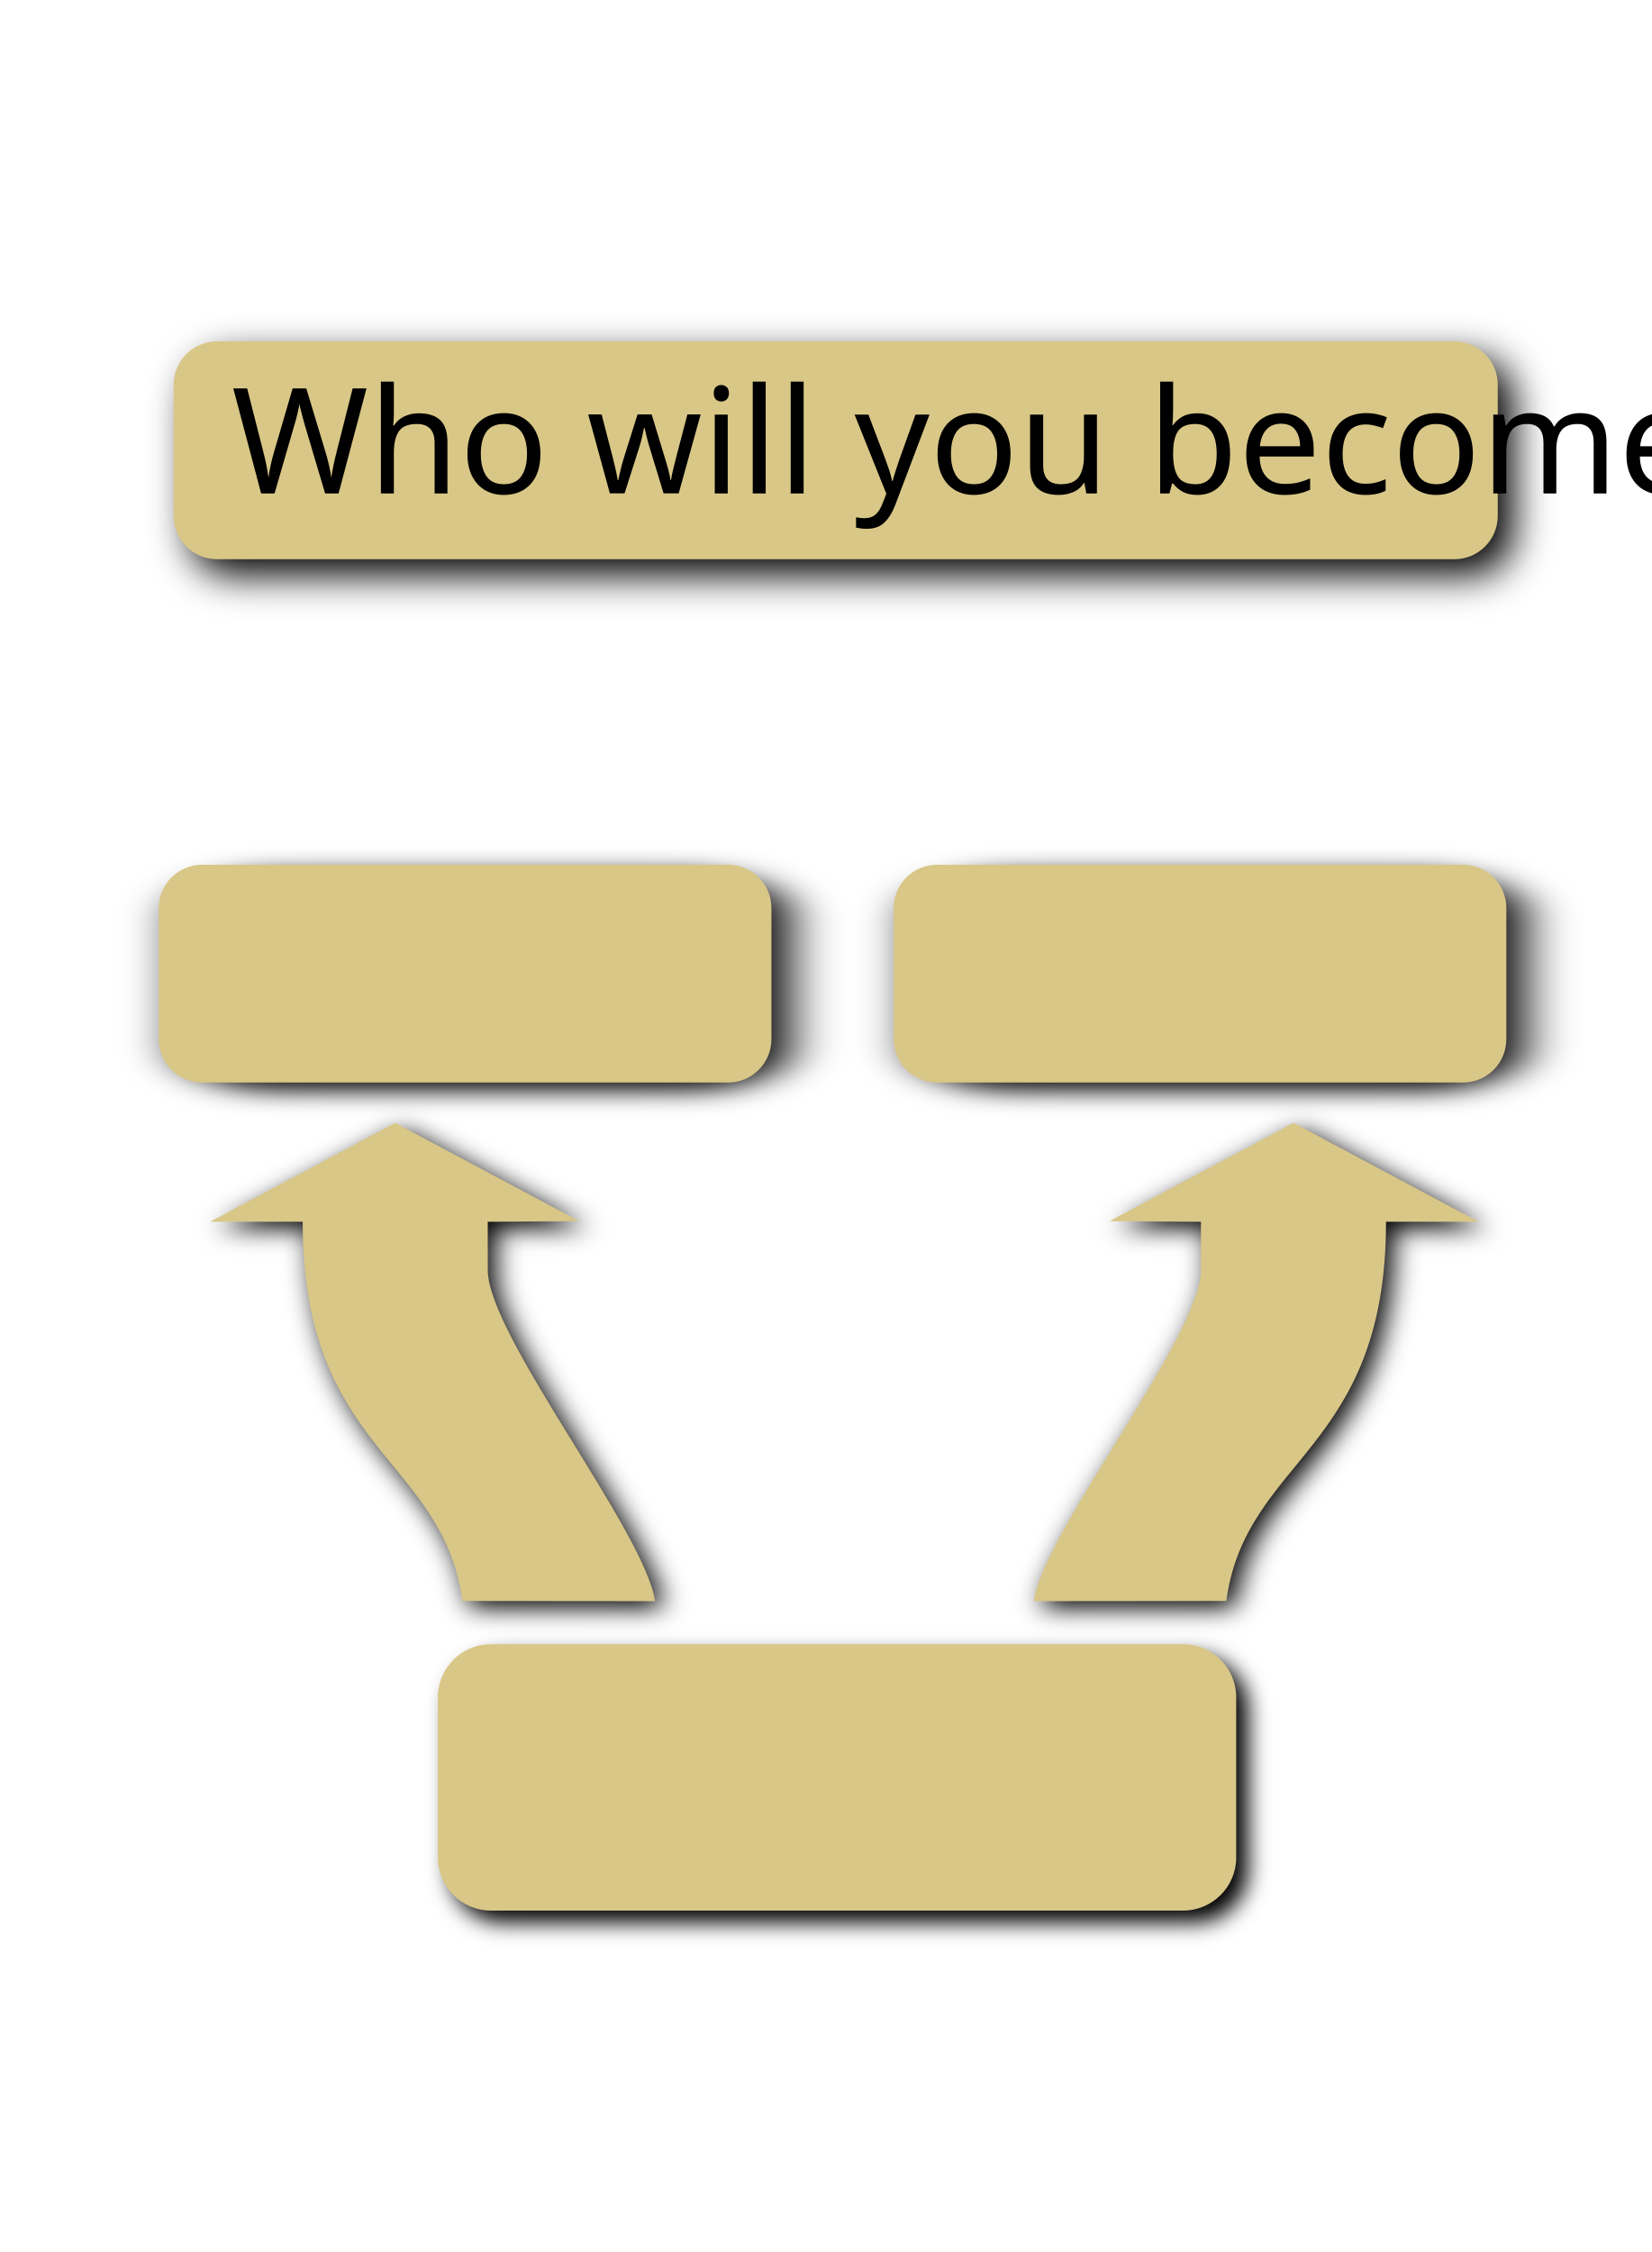
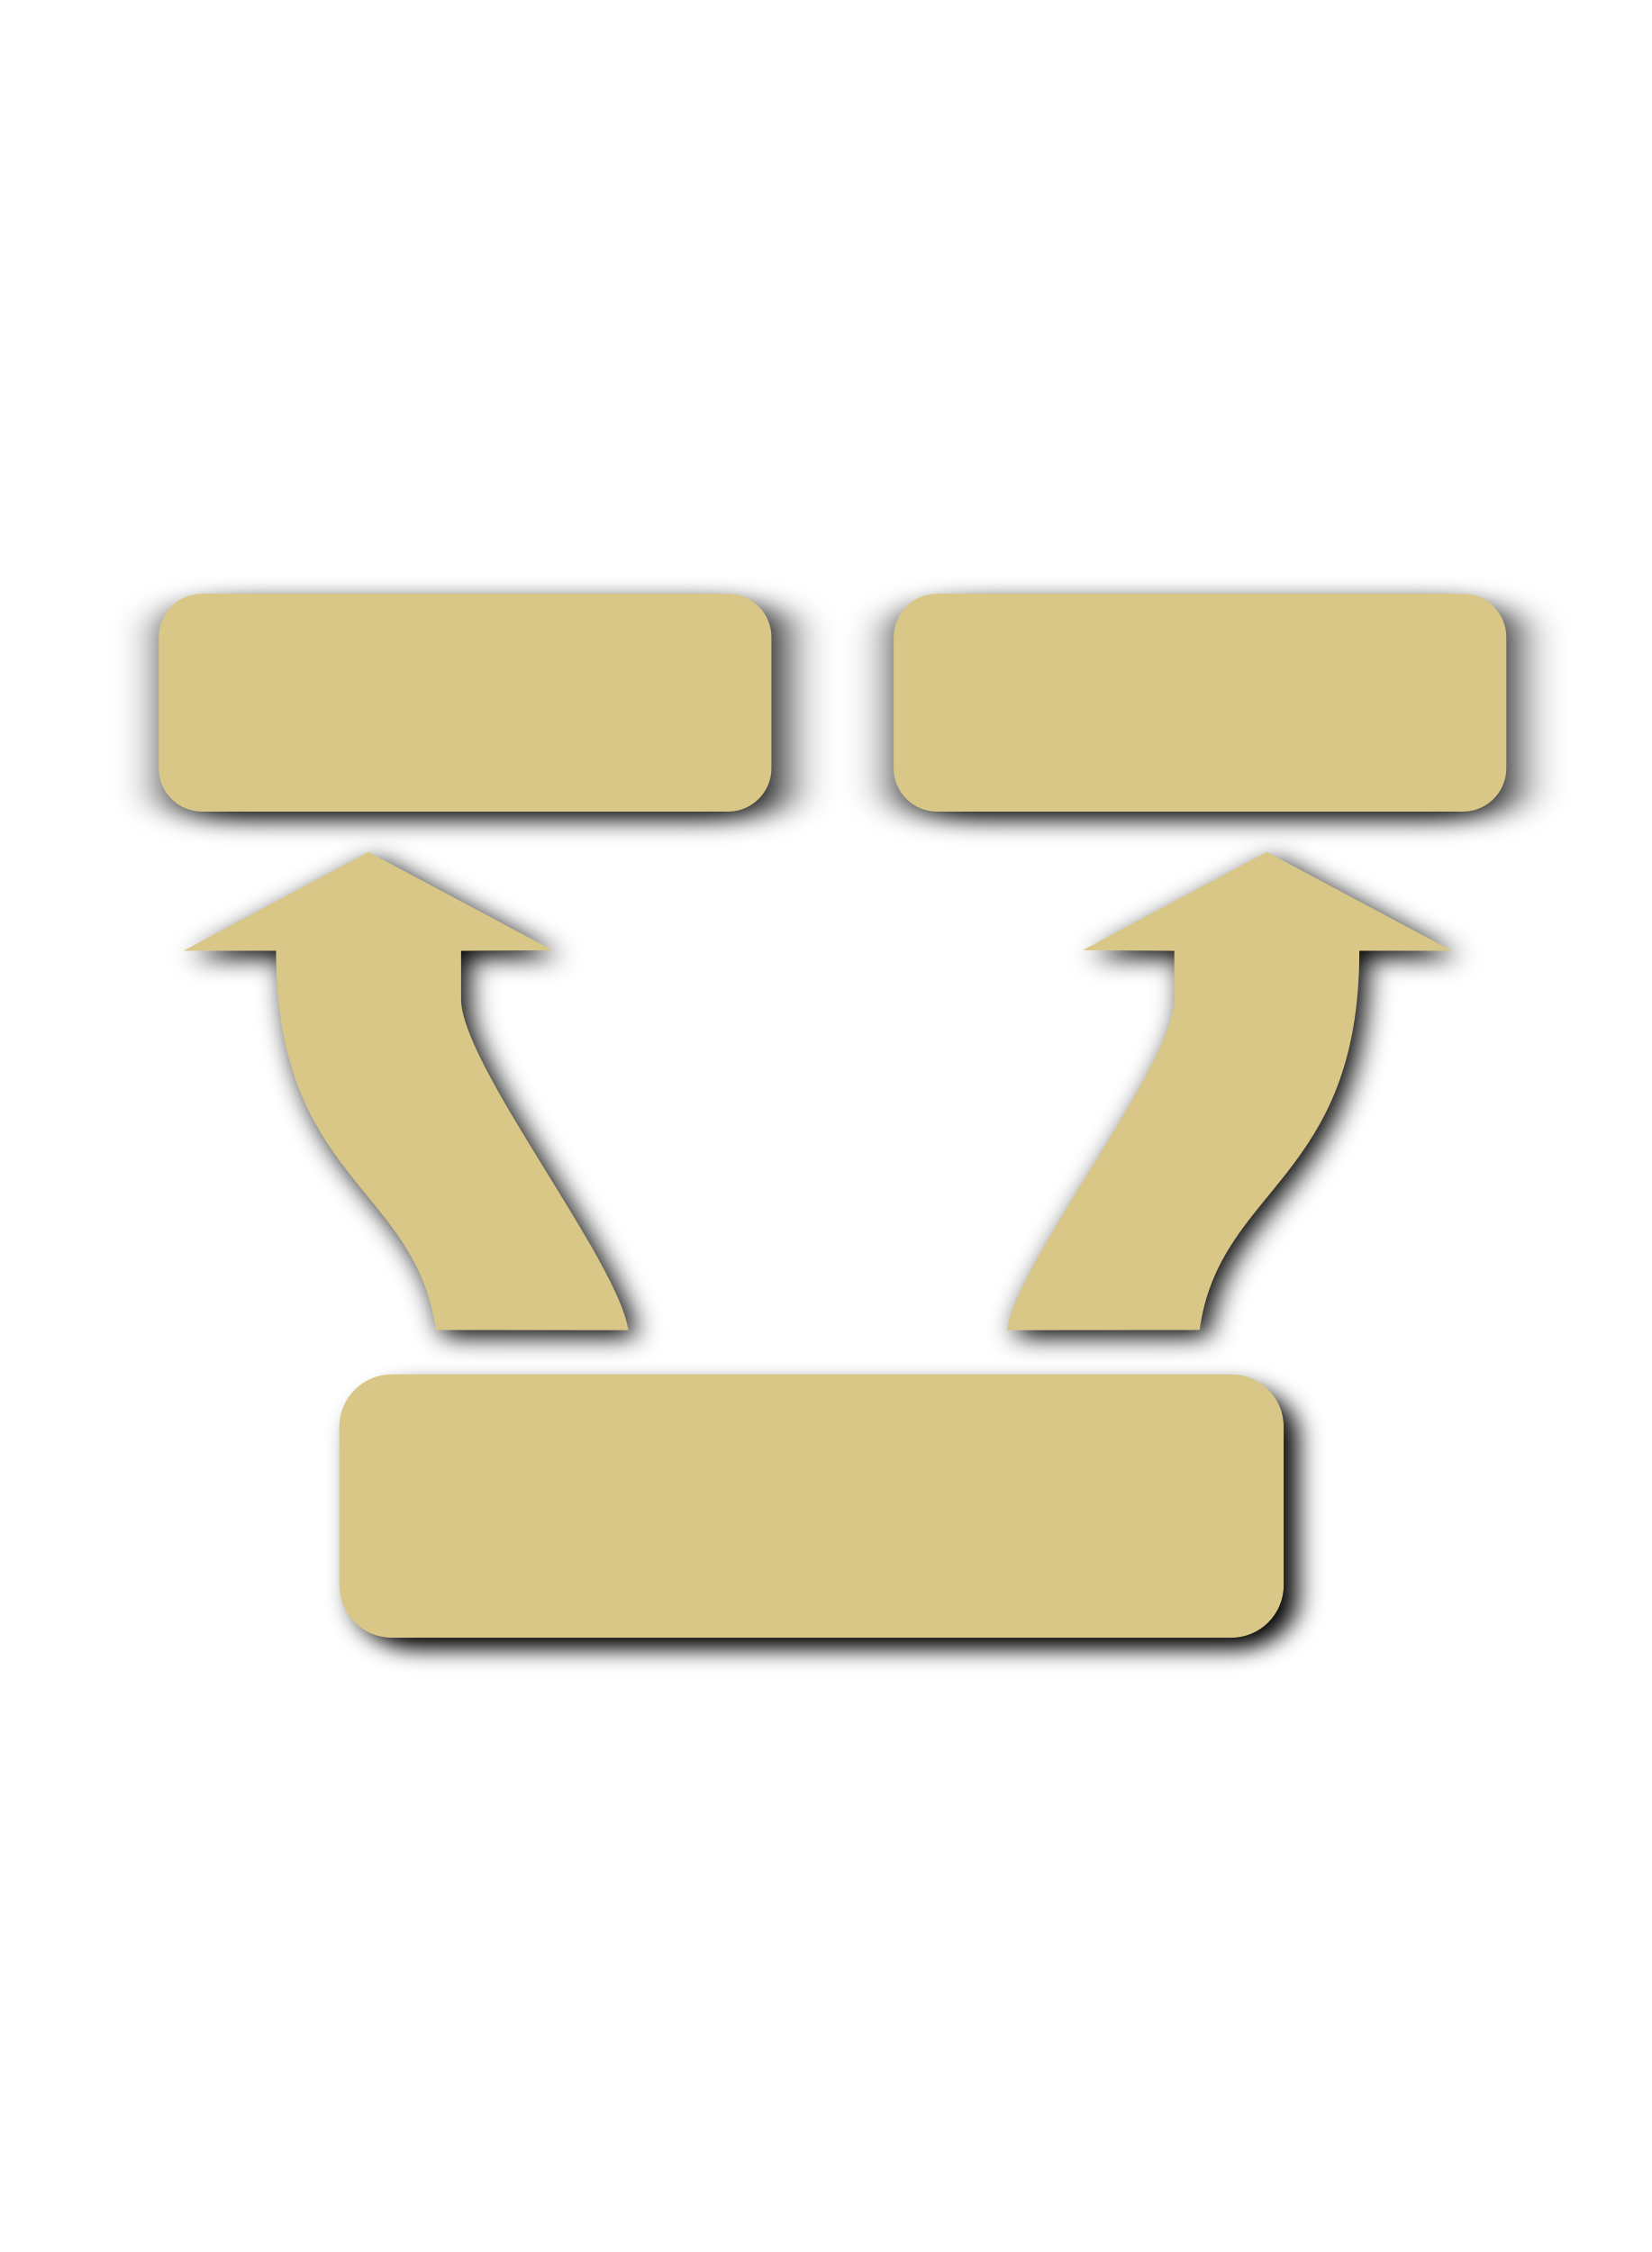
<svg xmlns="http://www.w3.org/2000/svg" width="825" height="1125" viewBox="0 0 825 1125" id="svg4227" version="1.1">
  <defs id="defs4229">
    <filter style="color-interpolation-filters:sRGB" id="filter6491" x="-0.099" width="1.198" y="-0.125" height="1.25">
      <feGaussianBlur stdDeviation="8.318" id="feGaussianBlur6493" />
    </filter>
    <filter style="color-interpolation-filters:sRGB" id="filter4200" x="-0.073" width="1.147" y="-0.06" height="1.12">
      <feGaussianBlur stdDeviation="6.787" id="feGaussianBlur4202" />
    </filter>
    <filter style="color-interpolation-filters:sRGB" id="filter4204" x="-0.073" width="1.147" y="-0.06" height="1.12">
      <feGaussianBlur stdDeviation="6.787" id="feGaussianBlur4206" />
    </filter>
    <filter style="color-interpolation-filters:sRGB" id="filter4230" x="-0.032" width="1.064" y="-0.096" height="1.192">
      <feGaussianBlur stdDeviation="5.319" id="feGaussianBlur4232" />
    </filter>
-     <filter style="color-interpolation-filters:sRGB" id="filter4272" x="-0.035" width="1.07" y="-0.212" height="1.425">
-       <feGaussianBlur stdDeviation="9.629" id="feGaussianBlur4274" />
-     </filter>
  </defs>
  <g id="layer1" transform="translate(0,72.63784)">
-     <path id="path4180" d="m 235.018,763.264 c -9.827,-81.655 -79.803,-84.626 -79.803,-215.132 l -23.107,0 -23.107,0 46.215,-28.023 46.215,-28.023 45.968,27.862 45.968,27.862 -22.852,0.174 -22.852,0.174 0.017,27.445 c 0,37.006 78.853,148.881 83.532,187.759 z" style="fill:#000000;fill-opacity:1;filter:url(#filter4200)" transform="matrix(1,0,0,0.8806395,0,58.4969)" />
-     <path style="fill:#000000;fill-opacity:1;filter:url(#filter4204)" d="m 616.621,763.264 c 9.827,-81.655 79.803,-84.626 79.803,-215.132 l 23.107,0 23.107,0 -46.215,-28.023 -46.215,-28.023 -45.968,27.862 -45.968,27.862 22.852,0.174 22.852,0.174 -0.017,27.445 c 0,37.006 -78.853,148.881 -83.532,187.759 z" id="path4182" transform="matrix(1,0,0,0.8806395,0,58.4969)" />
-     <rect style="display:inline;opacity:1;fill:#000000;fill-opacity:1;fill-rule:nonzero;stroke:none;stroke-width:0.542;stroke-linecap:square;stroke-linejoin:round;stroke-miterlimit:4;stroke-dasharray:none;stroke-dashoffset:0;stroke-opacity:1;filter:url(#filter4230)" id="rect4216" width="398.836" height="133.061" x="224.739" y="754.743" ry="26.509" />
-     <rect ry="26.509" y="748.743" x="218.739" height="133.061" width="398.836" id="rect5069" style="display:inline;opacity:1;fill:#d9c787;fill-opacity:1;fill-rule:nonzero;stroke:none;stroke-width:0.542;stroke-linecap:square;stroke-linejoin:round;stroke-miterlimit:4;stroke-dasharray:none;stroke-dashoffset:0;stroke-opacity:1" />
-     <path style="fill:#d9c787;fill-opacity:1" d="m 231.018,727.135 c -9.827,-71.908 -79.803,-74.525 -79.803,-189.453 l -23.107,0 -23.107,0 46.215,-24.678 46.215,-24.678 45.968,24.537 45.968,24.537 -22.852,0.153 -22.852,0.153 0.017,24.17 c 0,32.589 78.853,131.111 83.532,165.348 z" id="path4165" />
-     <path id="path4722" d="m 612.621,727.135 c 9.827,-71.908 79.803,-74.525 79.803,-189.453 l 23.107,0 23.107,0 -46.215,-24.678 -46.215,-24.678 -45.968,24.537 -45.968,24.537 22.852,0.153 22.852,0.153 -0.017,24.17 c 0,32.589 -78.853,131.111 -83.532,165.348 z" style="fill:#d9c787;fill-opacity:1" />
-     <rect transform="matrix(1.516547,0,0,0.6800196,92.9383,-178.6243)" ry="31.876" y="797.121" x="239.096" height="160" width="201.835" id="rect4208" style="display:inline;opacity:1;fill:#000000;fill-opacity:1;fill-rule:nonzero;stroke:none;stroke-width:0.542;stroke-linecap:square;stroke-linejoin:round;stroke-miterlimit:4;stroke-dasharray:none;stroke-dashoffset:0;stroke-opacity:1;filter:url(#filter6491)" />
-     <rect style="display:inline;opacity:1;fill:#d9c787;fill-opacity:1;fill-rule:nonzero;stroke:none;stroke-width:0.542;stroke-linecap:square;stroke-linejoin:round;stroke-miterlimit:4;stroke-dasharray:none;stroke-dashoffset:0;stroke-opacity:1" id="rect4210" width="306.093" height="108.803" x="446.44" y="359.353" ry="21.676" />
-     <rect style="display:inline;opacity:1;fill:#000000;fill-opacity:1;fill-rule:nonzero;stroke:none;stroke-width:0.542;stroke-linecap:square;stroke-linejoin:round;stroke-miterlimit:4;stroke-dasharray:none;stroke-dashoffset:0;stroke-opacity:1;filter:url(#filter6491)" id="rect4212" width="201.835" height="160" x="239.096" y="797.121" ry="31.876" transform="matrix(1.516547,0,0,0.6800196,-274.2045,-178.6243)" />
-     <rect ry="21.676" y="359.353" x="79.297" height="108.803" width="306.093" id="rect4214" style="display:inline;opacity:1;fill:#d9c787;fill-opacity:1;fill-rule:nonzero;stroke:none;stroke-width:0.542;stroke-linecap:square;stroke-linejoin:round;stroke-miterlimit:4;stroke-dasharray:none;stroke-dashoffset:0;stroke-opacity:1" />
-     <rect ry="21.676" y="105.925" x="94.74" height="108.803" width="661.504" id="rect4238" style="display:inline;opacity:1;fill:#000000;fill-opacity:1;fill-rule:nonzero;stroke:none;stroke-width:0.542;stroke-linecap:square;stroke-linejoin:round;stroke-miterlimit:4;stroke-dasharray:none;stroke-dashoffset:0;stroke-opacity:1;filter:url(#filter4272)" />
-     <rect style="display:inline;opacity:1;fill:#d9c787;fill-opacity:1;fill-rule:nonzero;stroke:none;stroke-width:0.542;stroke-linecap:square;stroke-linejoin:round;stroke-miterlimit:4;stroke-dasharray:none;stroke-dashoffset:0;stroke-opacity:1" id="rect4236" width="661.504" height="108.803" x="86.74" y="97.925" ry="21.676" />
-     <text xml:space="preserve" style="font-style:normal;font-variant:normal;font-weight:normal;font-stretch:normal;font-size:73.509px;line-height:125%;font-family:'Archivo Narrow';-inkscape-font-specification:'Archivo Narrow, Normal';text-align:start;letter-spacing:0px;word-spacing:0px;writing-mode:lr-tb;text-anchor:start;fill:#000000;fill-opacity:1;stroke:none;stroke-width:1px;stroke-linecap:butt;stroke-linejoin:miter;stroke-opacity:1" x="115.679" y="173.876" id="text4276">
-       <tspan id="tspan4278" x="115.679" y="173.876">Who will you become?</tspan>
-     </text>
+     <path id="path4180" d="m 235.018,763.264 c -9.827,-81.655 -79.803,-84.626 -79.803,-215.132 l -23.107,0 -23.107,0 46.215,-28.023 46.215,-28.023 45.968,27.862 45.968,27.862 -22.852,0.174 -22.852,0.174 0.017,27.445 c 0,37.006 78.853,148.881 83.532,187.759 z" style="fill:#000000;fill-opacity:1;filter:url(#filter4200)" transform="matrix(1,0,0,0.8806395,-13.31969,-76.85457)" />
+     <path style="fill:#000000;fill-opacity:1;filter:url(#filter4204)" d="m 616.621,763.264 c 9.827,-81.655 79.803,-84.626 79.803,-215.132 l 23.107,0 23.107,0 -46.215,-28.023 -46.215,-28.023 -45.968,27.862 -45.968,27.862 22.852,0.174 22.852,0.174 -0.017,27.445 c 0,37.006 -78.853,148.881 -83.532,187.759 z" id="path4182" transform="matrix(1,0,0,0.8806395,-13.31969,-76.85457)" />
+     <rect style="display:inline;opacity:1;fill:#000000;fill-opacity:1;fill-rule:nonzero;stroke:none;stroke-width:0.542;stroke-linecap:square;stroke-linejoin:round;stroke-miterlimit:4;stroke-dasharray:none;stroke-dashoffset:0;stroke-opacity:1;filter:url(#filter4230)" id="rect4216" width="398.836" height="133.061" x="224.739" y="619.392" ry="26.509" transform="matrix(1.182897,0,0,0.9885706,-89.23473,7.561274)" />
+     <rect ry="26.206" y="613.942" x="169.512" height="131.54" width="471.782" id="rect5069" style="display:inline;opacity:1;fill:#d9c787;fill-opacity:1;fill-rule:nonzero;stroke:none;stroke-width:0.542;stroke-linecap:square;stroke-linejoin:round;stroke-miterlimit:4;stroke-dasharray:none;stroke-dashoffset:0;stroke-opacity:1" />
+     <path style="fill:#d9c787;fill-opacity:1" d="m 217.698,591.783 c -9.827,-71.908 -79.803,-74.525 -79.803,-189.453 l -23.107,0 -23.107,0 46.215,-24.678 46.215,-24.678 45.968,24.537 45.968,24.537 -22.852,0.153 -22.852,0.153 0.017,24.17 c 0,32.589 78.853,131.111 83.532,165.348 z" id="path4165" />
+     <path id="path4722" d="m 599.302,591.783 c 9.827,-71.908 79.803,-74.525 79.803,-189.453 l 23.107,0 23.107,0 -46.215,-24.678 -46.215,-24.678 -45.968,24.537 -45.968,24.537 22.852,0.153 22.852,0.153 -0.017,24.17 c 0,32.589 -78.853,131.111 -83.532,165.348 z" style="fill:#d9c787;fill-opacity:1" />
+     <rect transform="matrix(1.516547,0,0,0.6800196,86.9383,-313.9758)" ry="21.478" y="797.121" x="239.096" height="160" width="201.835" id="rect4208" style="display:inline;opacity:1;fill:#000000;fill-opacity:1;fill-rule:nonzero;stroke:none;stroke-width:0.542;stroke-linecap:square;stroke-linejoin:round;stroke-miterlimit:4;stroke-dasharray:none;stroke-dashoffset:0;stroke-opacity:1;filter:url(#filter6491)" />
+     <rect style="display:inline;opacity:1;fill:#d9c787;fill-opacity:1;fill-rule:nonzero;stroke:none;stroke-width:0.542;stroke-linecap:square;stroke-linejoin:round;stroke-miterlimit:4;stroke-dasharray:none;stroke-dashoffset:0;stroke-opacity:1" id="rect4210" width="306.093" height="108.803" x="446.44" y="224.002" ry="21.676" />
+     <rect style="display:inline;opacity:1;fill:#000000;fill-opacity:1;fill-rule:nonzero;stroke:none;stroke-width:0.542;stroke-linecap:square;stroke-linejoin:round;stroke-miterlimit:4;stroke-dasharray:none;stroke-dashoffset:0;stroke-opacity:1;filter:url(#filter6491)" id="rect4212" width="201.835" height="160" x="239.096" y="797.121" ry="19.992" transform="matrix(1.516547,0,0,0.6800196,-278.2045,-313.9758)" />
+     <rect ry="21.676" y="224.002" x="79.297" height="108.803" width="306.093" id="rect4214" style="display:inline;opacity:1;fill:#d9c787;fill-opacity:1;fill-rule:nonzero;stroke:none;stroke-width:0.542;stroke-linecap:square;stroke-linejoin:round;stroke-miterlimit:4;stroke-dasharray:none;stroke-dashoffset:0;stroke-opacity:1" />
  </g>
</svg>
